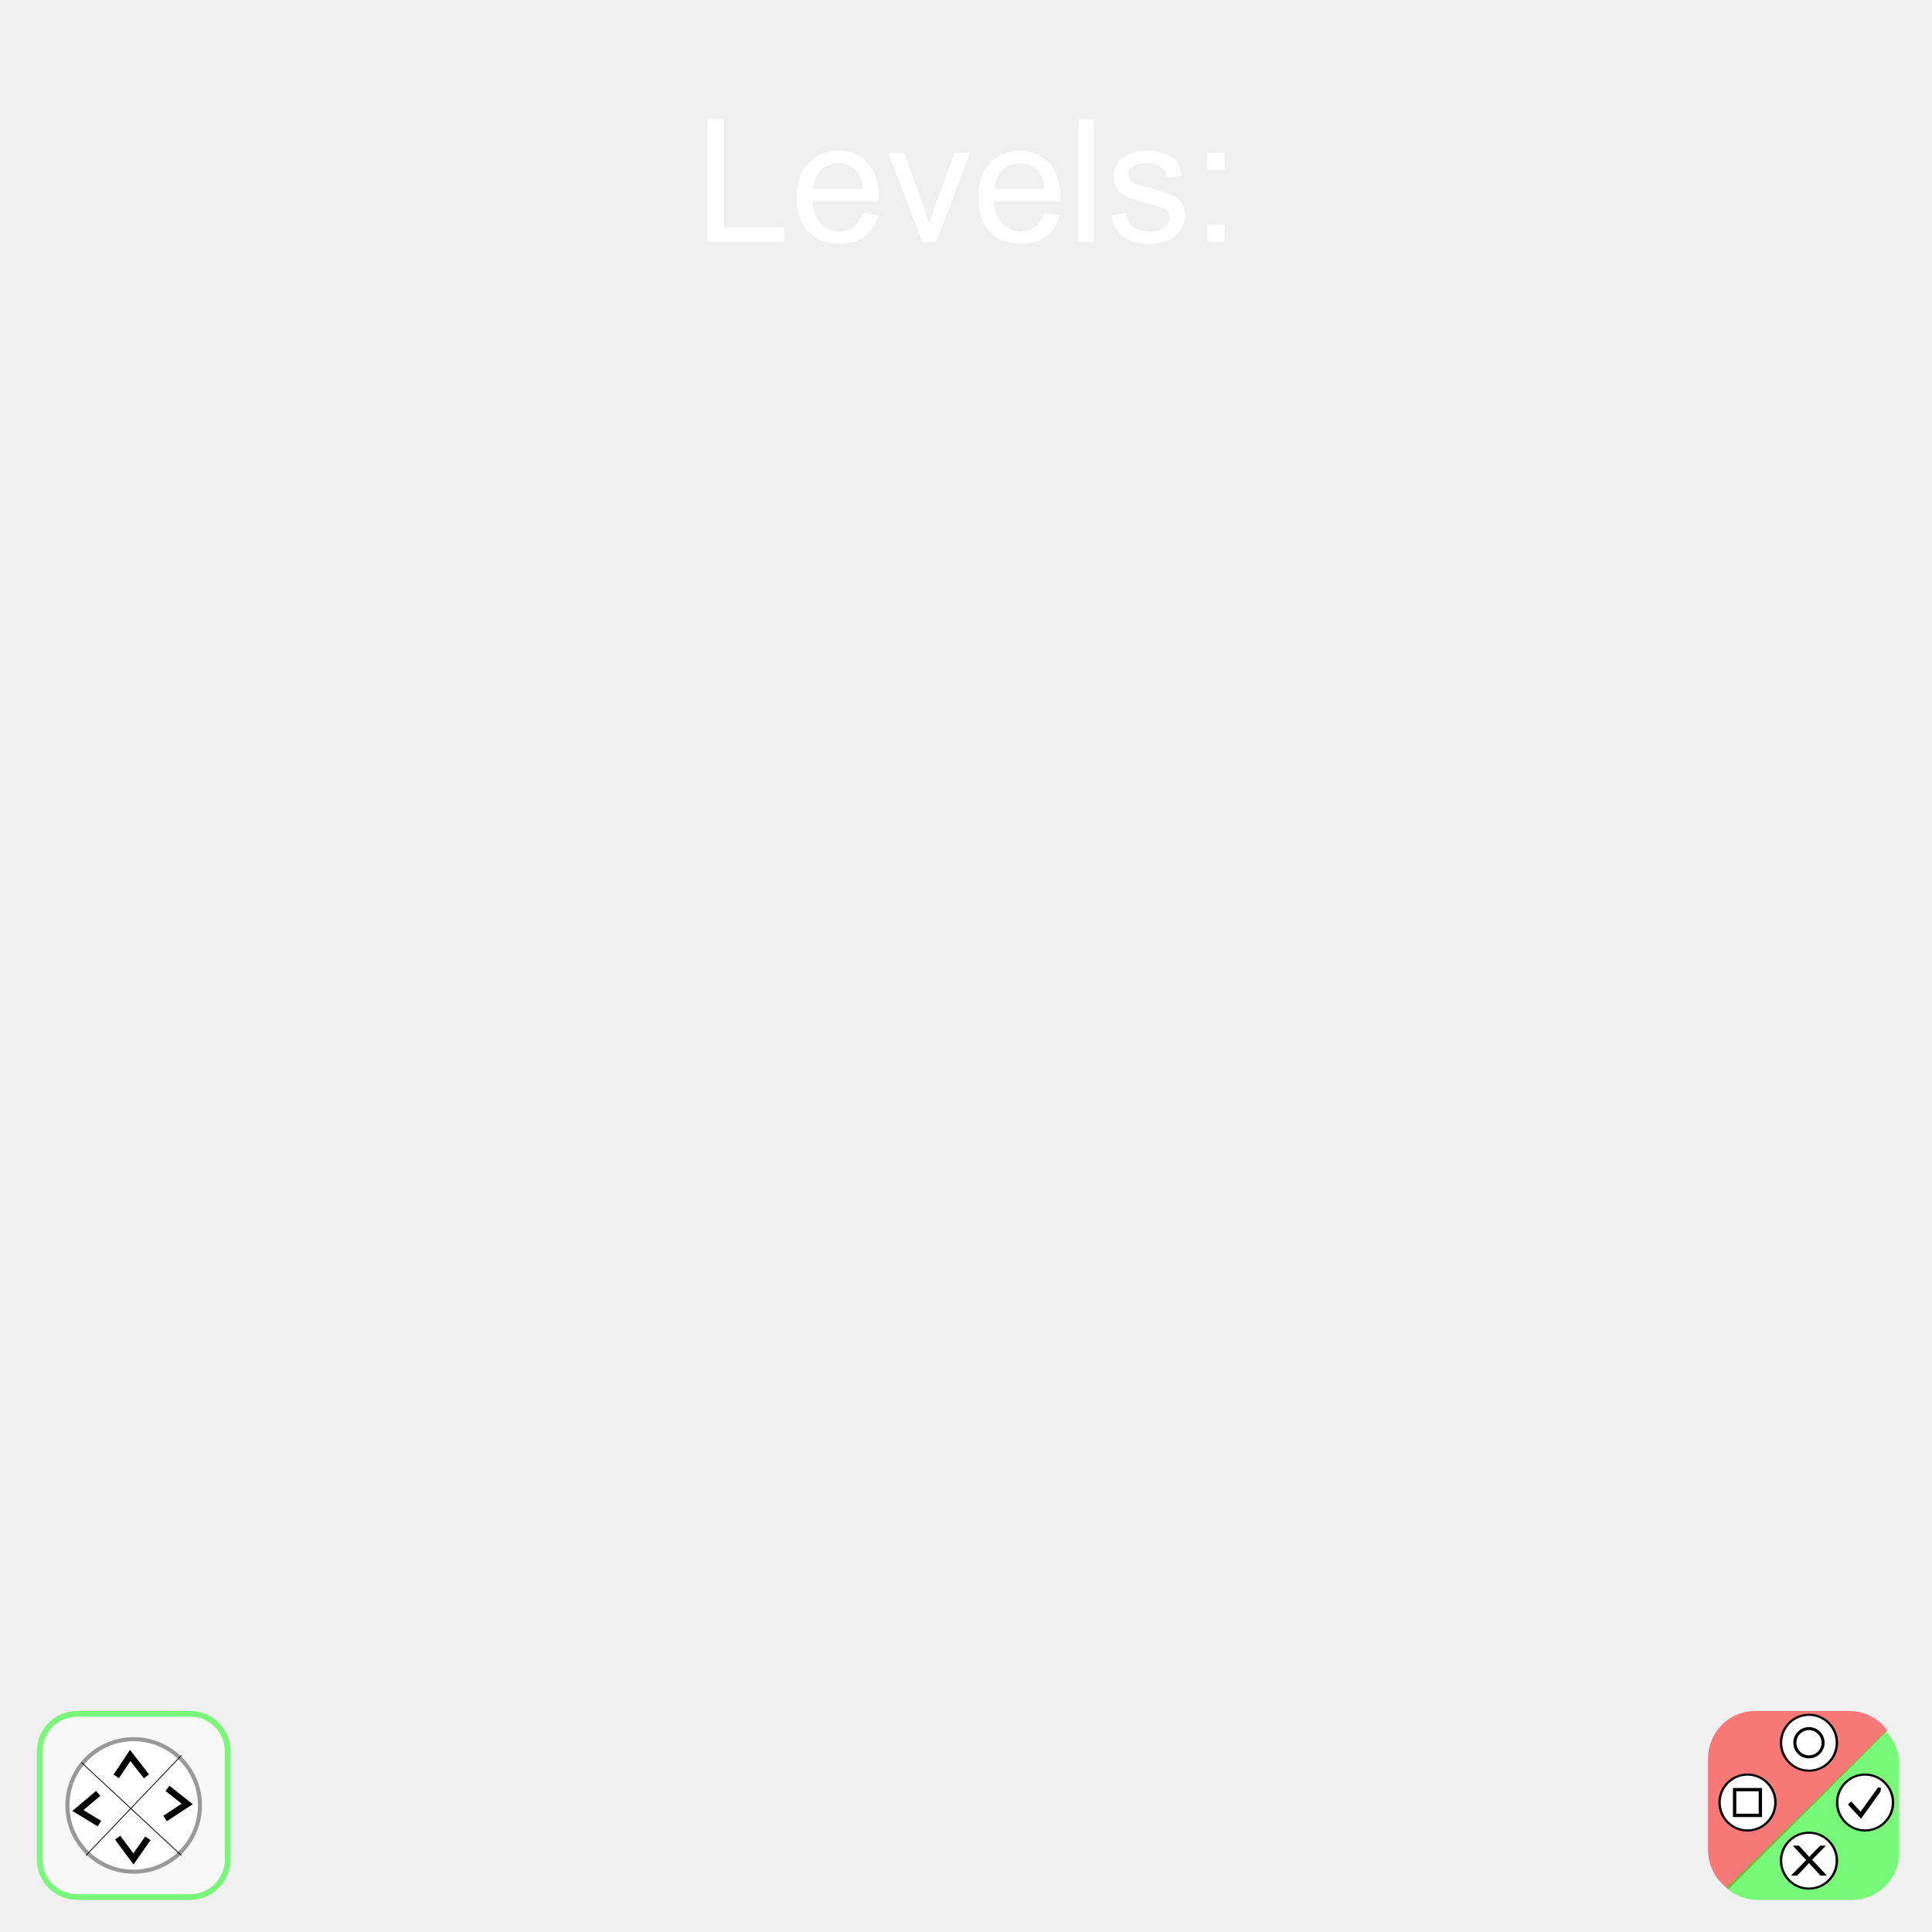
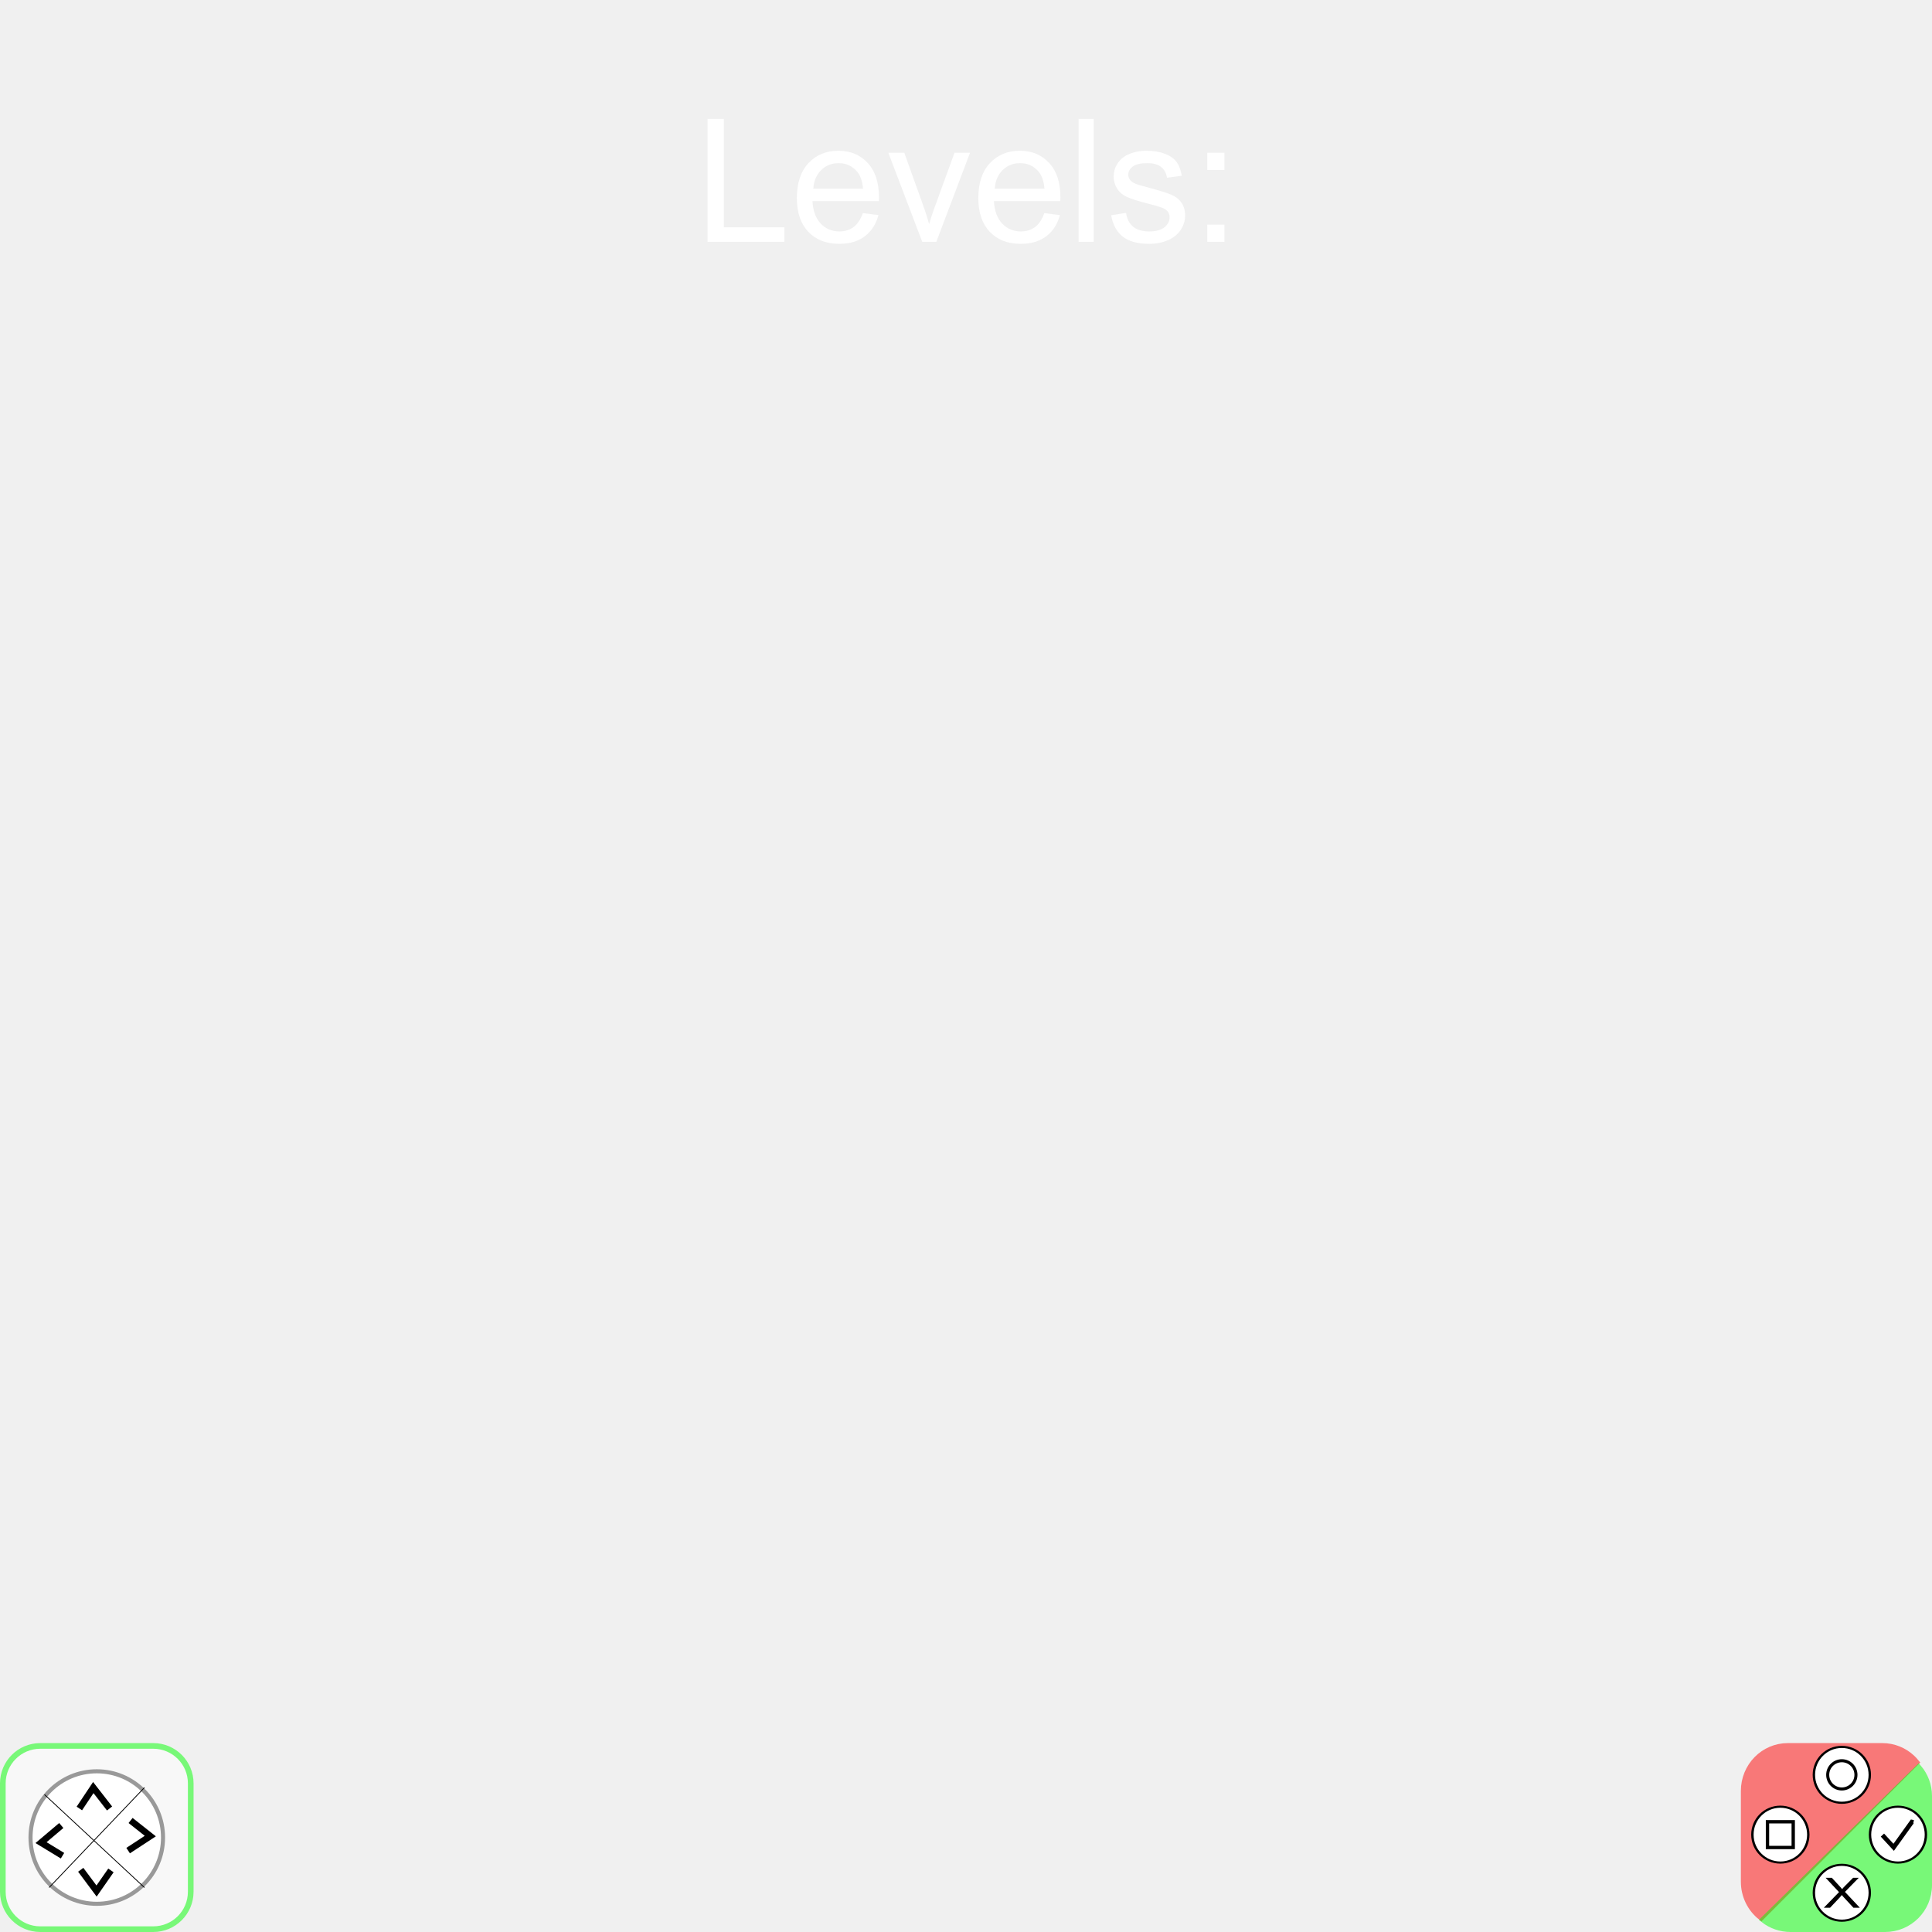
<svg xmlns="http://www.w3.org/2000/svg" id="svg2987" version="1.1" width="900" height="900">
  <defs id="defs2991">
    <marker orient="auto" refY="0" refX="0" id="Arrow1Lend" style="overflow:visible">
      <path id="path3945" d="M 0,0 5,-5 -12.5,0 5,5 0,0 z" style="fill-rule:evenodd;stroke:#000000;stroke-width:1pt;marker-start:none" transform="matrix(-0.8,0,0,-0.8,-10,0)" />
    </marker>
    <marker orient="auto" refY="0" refX="0" id="Arrow1Lstart" style="overflow:visible">
      <path id="path3942" d="M 0,0 5,-5 -12.5,0 5,5 0,0 z" style="fill-rule:evenodd;stroke:#000000;stroke-width:1pt;marker-start:none" transform="matrix(0.8,0,0,0.8,10,0)" />
    </marker>
    <filter color-interpolation-filters="sRGB" id="filter2993">
      <feGaussianBlur result="result91" stdDeviation="5" id="feGaussianBlur2995" />
      <feComposite operator="over" in="SourceGraphic" in2="result91" id="feComposite2997" />
    </filter>
    <marker orient="auto" refY="0" refX="0" id="Arrow1Lend-1" style="overflow:visible">
      <path id="path3945-9" d="M 0,0 5,-5 -12.5,0 5,5 0,0 z" style="fill-rule:evenodd;stroke:#000000;stroke-width:1pt;marker-start:none" transform="matrix(-0.8,0,0,-0.8,-10,0)" />
    </marker>
    <marker orient="auto" refY="0" refX="0" id="Arrow1Lstart-1" style="overflow:visible">
      <path id="path3942-7" d="M 0,0 5,-5 -12.5,0 5,5 0,0 z" style="fill-rule:evenodd;stroke:#000000;stroke-width:1pt;marker-start:none" transform="matrix(0.8,0,0,0.8,10,0)" />
    </marker>
    <filter color-interpolation-filters="sRGB" id="filter2993-8">
      <feGaussianBlur result="result91" stdDeviation="5" id="feGaussianBlur2995-3" />
      <feComposite operator="over" in="SourceGraphic" in2="result91" id="feComposite2997-8" />
    </filter>
  </defs>
  <g id="layer1" style="display:inline" transform="translate(-150,0)" />
  <g id="layer2" transform="translate(-150,0)">
    <g transform="translate(108.2188,-2.480311)" style="font-size:80px;font-style:normal;font-weight:normal;line-height:125%;letter-spacing:0px;word-spacing:0px;fill:#ffffff;fill-opacity:1;stroke:none;font-family:Sans" id="flowRoot3005">
      <path d="m 371.391,115.127 0,-57.266 7.578,0 0,50.508 28.203,0 0,6.758 z" style="" id="path6148" />
      <path d="M 443.734,101.768 451,102.666 c -1.146,4.245 -3.268,7.539 -6.367,9.883 -3.099,2.344 -7.057,3.516 -11.875,3.516 -6.068,0 -10.879,-1.868 -14.434,-5.605 -3.555,-3.737 -5.332,-8.978 -5.332,-15.723 -10e-6,-6.979 1.797,-12.396 5.391,-16.25 3.594,-3.854 8.255,-5.781 13.984,-5.781 5.547,4.3e-5 10.078,1.888 13.594,5.664 3.516,3.776 5.273,9.089 5.273,15.938 -4e-5,0.417 -0.013,1.042 -0.039,1.875 l -30.938,0 c 0.26,4.557 1.549,8.047 3.867,10.469 2.318,2.422 5.208,3.633 8.672,3.633 2.578,0 4.779,-0.677 6.602,-2.031 1.823,-1.354 3.268,-3.516 4.336,-6.484 z m -23.086,-11.367 23.164,0 c -0.313,-3.49 -1.198,-6.107 -2.656,-7.852 -2.24,-2.708 -5.143,-4.062 -8.711,-4.062 -3.229,3.7e-5 -5.944,1.081 -8.145,3.242 -2.201,2.161 -3.418,5.052 -3.652,8.672 z" style="" id="path6150" />
      <path d="m 471.391,115.127 -15.781,-41.484 7.422,0 8.906,24.844 c 0.964,2.682 1.849,5.469 2.656,8.359 0.625,-2.187 1.497,-4.818 2.617,-7.891 l 9.219,-25.312 7.227,0 -15.703,41.484 z" style="" id="path6152" />
      <path d="m 528.266,101.768 7.266,0.898 c -1.146,4.245 -3.268,7.539 -6.367,9.883 -3.099,2.344 -7.057,3.516 -11.875,3.516 -6.068,0 -10.879,-1.868 -14.434,-5.605 -3.555,-3.737 -5.332,-8.978 -5.332,-15.723 -10e-6,-6.979 1.797,-12.396 5.391,-16.25 3.594,-3.854 8.255,-5.781 13.984,-5.781 5.547,4.3e-5 10.078,1.888 13.594,5.664 3.516,3.776 5.273,9.089 5.273,15.938 -4e-5,0.417 -0.013,1.042 -0.039,1.875 l -30.938,0 c 0.26,4.557 1.549,8.047 3.867,10.469 2.318,2.422 5.208,3.633 8.672,3.633 2.578,0 4.779,-0.677 6.602,-2.031 1.823,-1.354 3.268,-3.516 4.336,-6.484 z m -23.086,-11.367 23.164,0 c -0.313,-3.49 -1.198,-6.107 -2.656,-7.852 -2.24,-2.708 -5.143,-4.062 -8.711,-4.062 -3.229,3.7e-5 -5.944,1.081 -8.145,3.242 -2.201,2.161 -3.418,5.052 -3.652,8.672 z" style="" id="path6154" />
      <path d="m 544.242,115.127 0,-57.266 7.031,0 0,57.266 z" style="" id="path6156" />
      <path d="m 559.398,102.744 6.953,-1.094 c 0.391,2.786 1.478,4.922 3.262,6.406 1.784,1.484 4.277,2.227 7.48,2.227 3.229,0 5.625,-0.658 7.188,-1.973 1.562,-1.315 2.344,-2.858 2.344,-4.629 -3e-5,-1.589 -0.69,-2.839 -2.07,-3.75 -0.964,-0.625 -3.359,-1.419 -7.188,-2.383 -5.156,-1.302 -8.73,-2.428 -10.723,-3.379 -1.992,-0.95 -3.503,-2.266 -4.531,-3.945 -1.029,-1.68 -1.543,-3.535 -1.543,-5.566 0,-1.849 0.423,-3.561 1.27,-5.137 0.846,-1.575 1.999,-2.884 3.457,-3.926 1.094,-0.807 2.585,-1.491 4.473,-2.051 1.888,-0.56 3.913,-0.84 6.074,-0.84 3.255,4.3e-5 6.113,0.469 8.574,1.406 2.461,0.938 4.277,2.207 5.449,3.809 1.172,1.602 1.979,3.744 2.422,6.426 l -6.875,0.938 c -0.313,-2.135 -1.217,-3.802 -2.715,-5 -1.497,-1.198 -3.613,-1.797 -6.348,-1.797 -3.229,3.7e-5 -5.534,0.534 -6.914,1.602 -1.38,1.068 -2.07,2.318 -2.07,3.75 -1e-5,0.911 0.286,1.732 0.859,2.461 0.573,0.755 1.471,1.38 2.695,1.875 0.703,0.26 2.773,0.859 6.211,1.797 4.974,1.328 8.444,2.415 10.41,3.262 1.966,0.846 3.509,2.077 4.629,3.691 1.12,1.615 1.68,3.62 1.68,6.016 -3e-5,2.344 -0.684,4.551 -2.051,6.621 -1.367,2.07 -3.34,3.672 -5.918,4.805 -2.578,1.133 -5.495,1.699 -8.75,1.699 -5.391,0 -9.499,-1.12 -12.324,-3.359 -2.826,-2.24 -4.629,-5.56 -5.41,-9.961 z" style="" id="path6158" />
      <path d="m 604.164,81.651 0,-8.008 8.008,0 0,8.008 z m 0,33.477 0,-8.008 8.008,0 0,8.008 z" style="" id="path6160" />
    </g>
-     <g transform="translate(-34.35203,-147.9311)" id="layer1-4">
+     <g transform="translate(-19.04272,-132.972)" id="layer1-4">
      <g transform="matrix(0.442346,0,0,0.44213,546.7953,576.2639)" id="g3141">
        <path style="opacity:0.5;fill:#ff0000;stroke:#ff0000;stroke-width:7.019;stroke-miterlimit:4;stroke-opacity:1;stroke-dasharray:none" d="m 1163.553,854.175 c -1.3,-1.58 -2.701,-3.07 -4.192,-4.461 -8.176,-7.626 -19.089,-12.269 -31.094,-12.269 l -99.406,0 0,0 c -25.491,0 -46,20.946 -46,46.939 l 0,95.536 c 0,15.166 6.982,28.603 17.862,37.166 z" id="path3906" />
        <path style="opacity:0.5;fill:#00ff00;stroke:#00ff00;stroke-width:6.951;stroke-miterlimit:4;stroke-opacity:1;stroke-dasharray:none" d="m 1003.581,1019.943 c 7.767,5.995 17.52,9.553 28.138,9.553 l 99.406,0 c 25.491,0 46.031,-20.509 46.031,-46 l 0,-93.688 c 0,-11.297 -4.037,-21.63 -10.746,-29.625 z" id="rect3896" />
        <path style="fill:#ffffff;fill-opacity:1;stroke:#000000;stroke-width:5;stroke-miterlimit:4;stroke-opacity:1;stroke-dasharray:none" id="path2985" d="m 388.571,298.076 c 0,36.293 -26.223,65.714 -58.571,65.714 -32.348,0 -58.571,-29.421 -58.571,-65.714 0,-36.293 26.223,-65.714 58.571,-65.714 32.348,0 58.571,29.421 58.571,65.714 z" transform="matrix(0.5025432,0,0,0.447919,919.832,858.1074)" />
        <path style="fill:#ffffff;fill-opacity:1;stroke:#000000;stroke-width:5;stroke-miterlimit:4;stroke-opacity:1;stroke-dasharray:none" id="path2985-7" d="m 388.571,298.076 c 0,36.293 -26.223,65.714 -58.571,65.714 -32.348,0 -58.571,-29.421 -58.571,-65.714 0,-36.293 26.223,-65.714 58.571,-65.714 32.348,0 58.571,29.421 58.571,65.714 z" transform="matrix(0.5025432,0,0,0.447919,855.0909,796.8658)" />
        <path style="fill:#ffffff;fill-opacity:1;stroke:#000000;stroke-width:5;stroke-miterlimit:4;stroke-opacity:1;stroke-dasharray:none" id="path2985-4" d="m 388.571,298.076 c 0,36.293 -26.223,65.714 -58.571,65.714 -32.348,0 -58.571,-29.421 -58.571,-65.714 0,-36.293 26.223,-65.714 58.571,-65.714 32.348,0 58.571,29.421 58.571,65.714 z" transform="matrix(0.5025432,0,0,0.447919,919.832,733.8745)" />
        <path style="fill:#ffffff;fill-opacity:1;stroke:#000000;stroke-width:5;stroke-miterlimit:4;stroke-opacity:1;stroke-dasharray:none" id="path2985-6" d="m 388.571,298.076 c 0,36.293 -26.223,65.714 -58.571,65.714 -32.348,0 -58.571,-29.421 -58.571,-65.714 0,-36.293 26.223,-65.714 58.571,-65.714 32.348,0 58.571,29.421 58.571,65.714 z" transform="matrix(0.5025432,0,0,0.447919,978.9449,796.8658)" />
        <rect style="fill:#ffffff;fill-opacity:1;stroke:#000000;stroke-width:3.512;stroke-miterlimit:4;stroke-opacity:1;stroke-dasharray:none" id="rect3033" width="27.109" x="1007.376" y="916.825" height="27.109" />
        <path style="fill:#ffffff;fill-opacity:1;stroke:#000000;stroke-width:5.233;stroke-miterlimit:4;stroke-opacity:1;stroke-dasharray:none" id="path3805" d="m 405.714,425.219 c 0,13.413 -10.873,24.286 -24.286,24.286 -13.413,0 -24.286,-10.873 -24.286,-24.286 0,-13.413 10.873,-24.286 24.286,-24.286 13.413,0 24.286,10.873 24.286,24.286 z" transform="matrix(0.6124158,0,0,0.6124158,852.0784,606.9775)" />
        <path style="fill:none;stroke:#000000;stroke-width:4.716;stroke-linecap:butt;stroke-linejoin:miter;stroke-miterlimit:4;stroke-opacity:1;stroke-dasharray:none" d="m 1128.413,930.875 11.863,12.863 19.16,-26.715 1.721,0.317" id="path3807" />
        <g transform="matrix(1.443794,0,0,1.101298,1037.592,494.4057)" style="font-size:40px;font-style:normal;font-weight:normal;line-height:125%;letter-spacing:0px;word-spacing:0px;fill:#000000;fill-opacity:1;stroke:none;font-family:Sans;-inkscape-font-specification:Sans" id="flowRoot3809">
          <path d="M 20.176,465.798 31.25,450.876 l -9.766,-13.711 4.512,0 5.195,7.344 c 1.081,1.523 1.849,2.695 2.305,3.516 0.638,-1.042 1.393,-2.129 2.266,-3.262 l 5.762,-7.598 4.121,0 -10.059,13.496 10.84,15.137 -4.688,0 -7.207,-10.215 c -0.404,-0.586 -0.82,-1.224 -1.25,-1.914 -0.638,1.042 -1.094,1.758 -1.367,2.148 l -7.188,9.98 z" id="path3139" />
        </g>
      </g>
    </g>
-     <g id="g4323" transform="matrix(0.3790535,0,0,0.3790535,162.3182,545.905)">
+     <g id="g4323" transform="matrix(0.3790535,0,0,0.3790535,145.1268,560.8642)">
      <rect rx="46.012" y="666.01" x="16.332" height="225.206" width="230.921" id="rect3881" style="opacity:0.5;fill:#ffffff;fill-opacity:1;stroke:#00ff00;stroke-width:6.951;stroke-miterlimit:4;stroke-opacity:1;stroke-dasharray:none" />
      <path transform="translate(-92.49381,293.3934)" d="m 305.714,485.219 c 0,44.972 -36.457,81.429 -81.429,81.429 -44.972,0 -81.429,-36.457 -81.429,-81.429 0,-44.972 36.457,-81.429 81.429,-81.429 44.972,0 81.429,36.457 81.429,81.429 z" id="path2987" style="fill:#ffffff;fill-opacity:1;stroke:#999999;stroke-width:5;stroke-miterlimit:4;stroke-opacity:1;stroke-dasharray:none;marker-start:none" />
      <path id="path4755" d="M 73.22,840.041 190.363,717.184" style="fill:none;stroke:#000000;stroke-width:1px;stroke-linecap:butt;stroke-linejoin:miter;stroke-opacity:1" />
      <path id="path4757" d="M 67.506,725.756 190.363,840.041" style="fill:none;stroke:#000000;stroke-width:1px;stroke-linecap:butt;stroke-linejoin:miter;stroke-opacity:1" />
      <path id="path4759" d="m 110.363,742.898 17.143,-25.714 20,25.714" style="fill:none;stroke:#000000;stroke-width:8;stroke-linecap:butt;stroke-linejoin:miter;stroke-miterlimit:4;stroke-opacity:1;stroke-dasharray:none" />
      <path id="path4759-7" d="M 149.202,819.007 131.521,844.354 112.067,818.224" style="fill:none;stroke:#000000;stroke-width:8;stroke-linecap:butt;stroke-linejoin:miter;stroke-miterlimit:4;stroke-opacity:1;stroke-dasharray:none" />
      <path id="path4759-72" d="m 173.331,757.637 24.249,19.16 -27.243,17.862" style="fill:none;stroke:#000000;stroke-width:8;stroke-linecap:butt;stroke-linejoin:miter;stroke-miterlimit:4;stroke-opacity:1;stroke-dasharray:none" />
      <path id="path4759-4" d="m 89.682,800.93 -26.392,-16.08 24.877,-21.032" style="fill:none;stroke:#000000;stroke-width:8;stroke-linecap:butt;stroke-linejoin:miter;stroke-miterlimit:4;stroke-opacity:1;stroke-dasharray:none" />
    </g>
  </g>
</svg>
